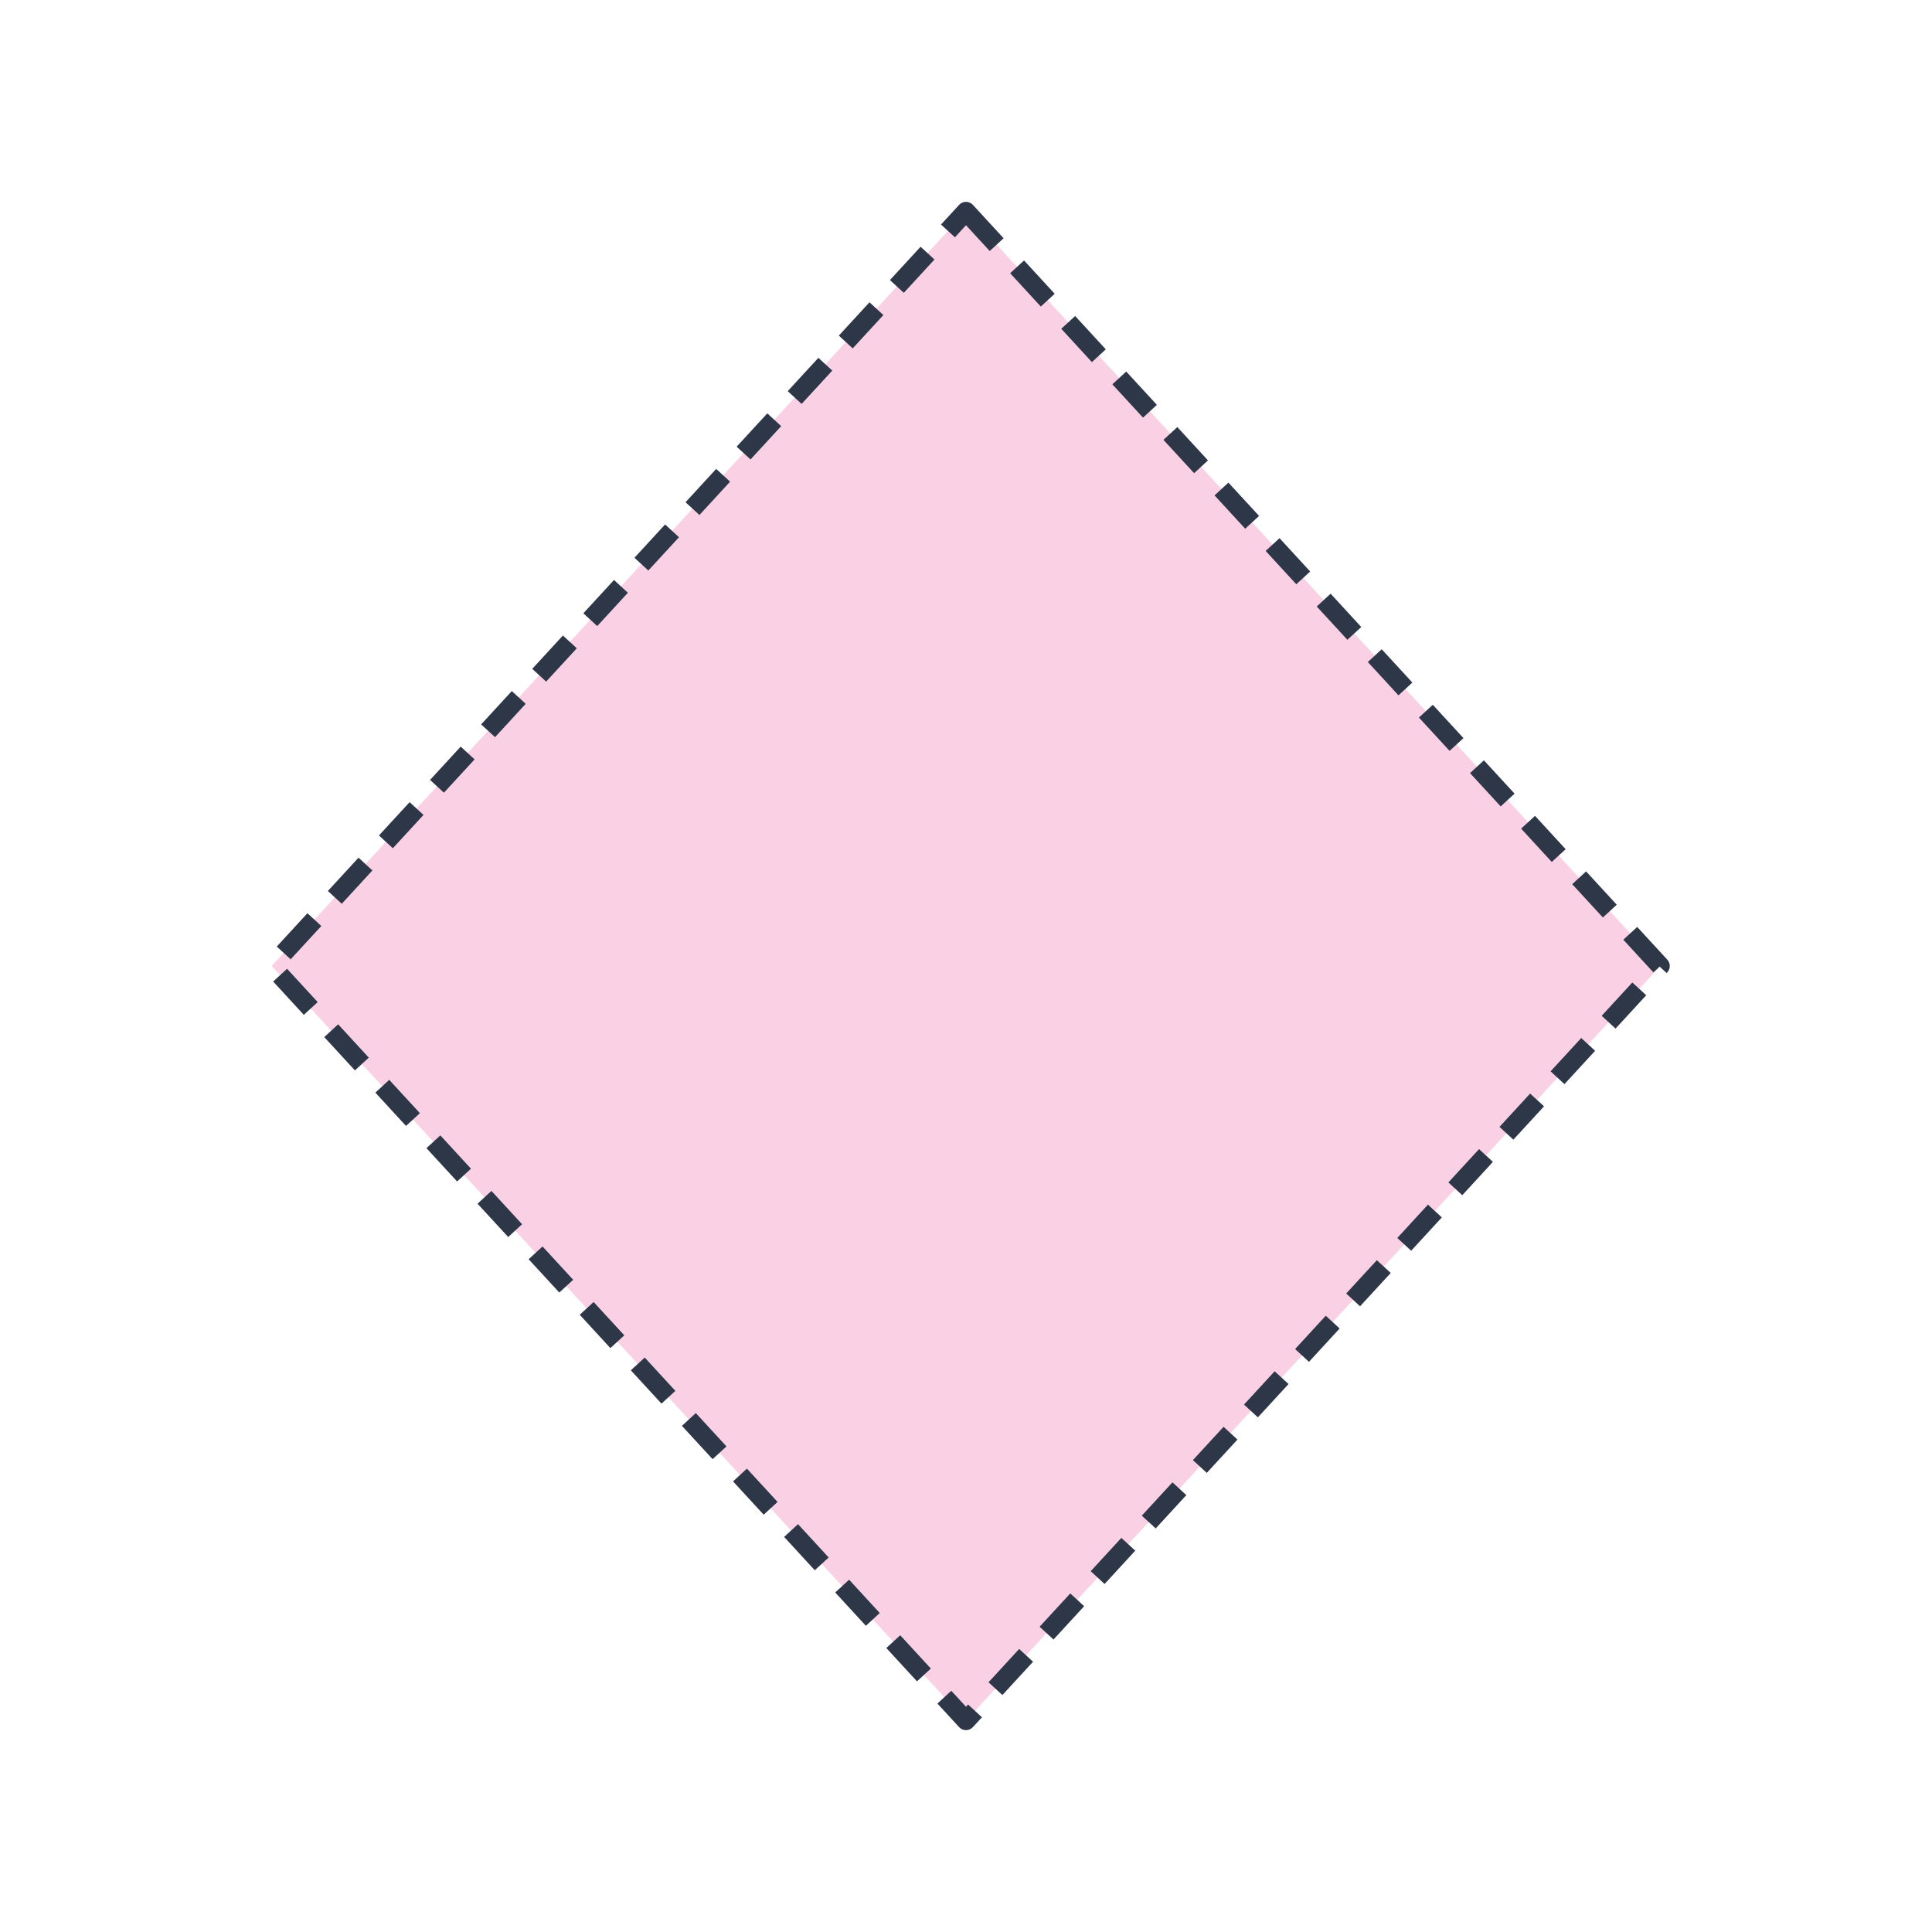
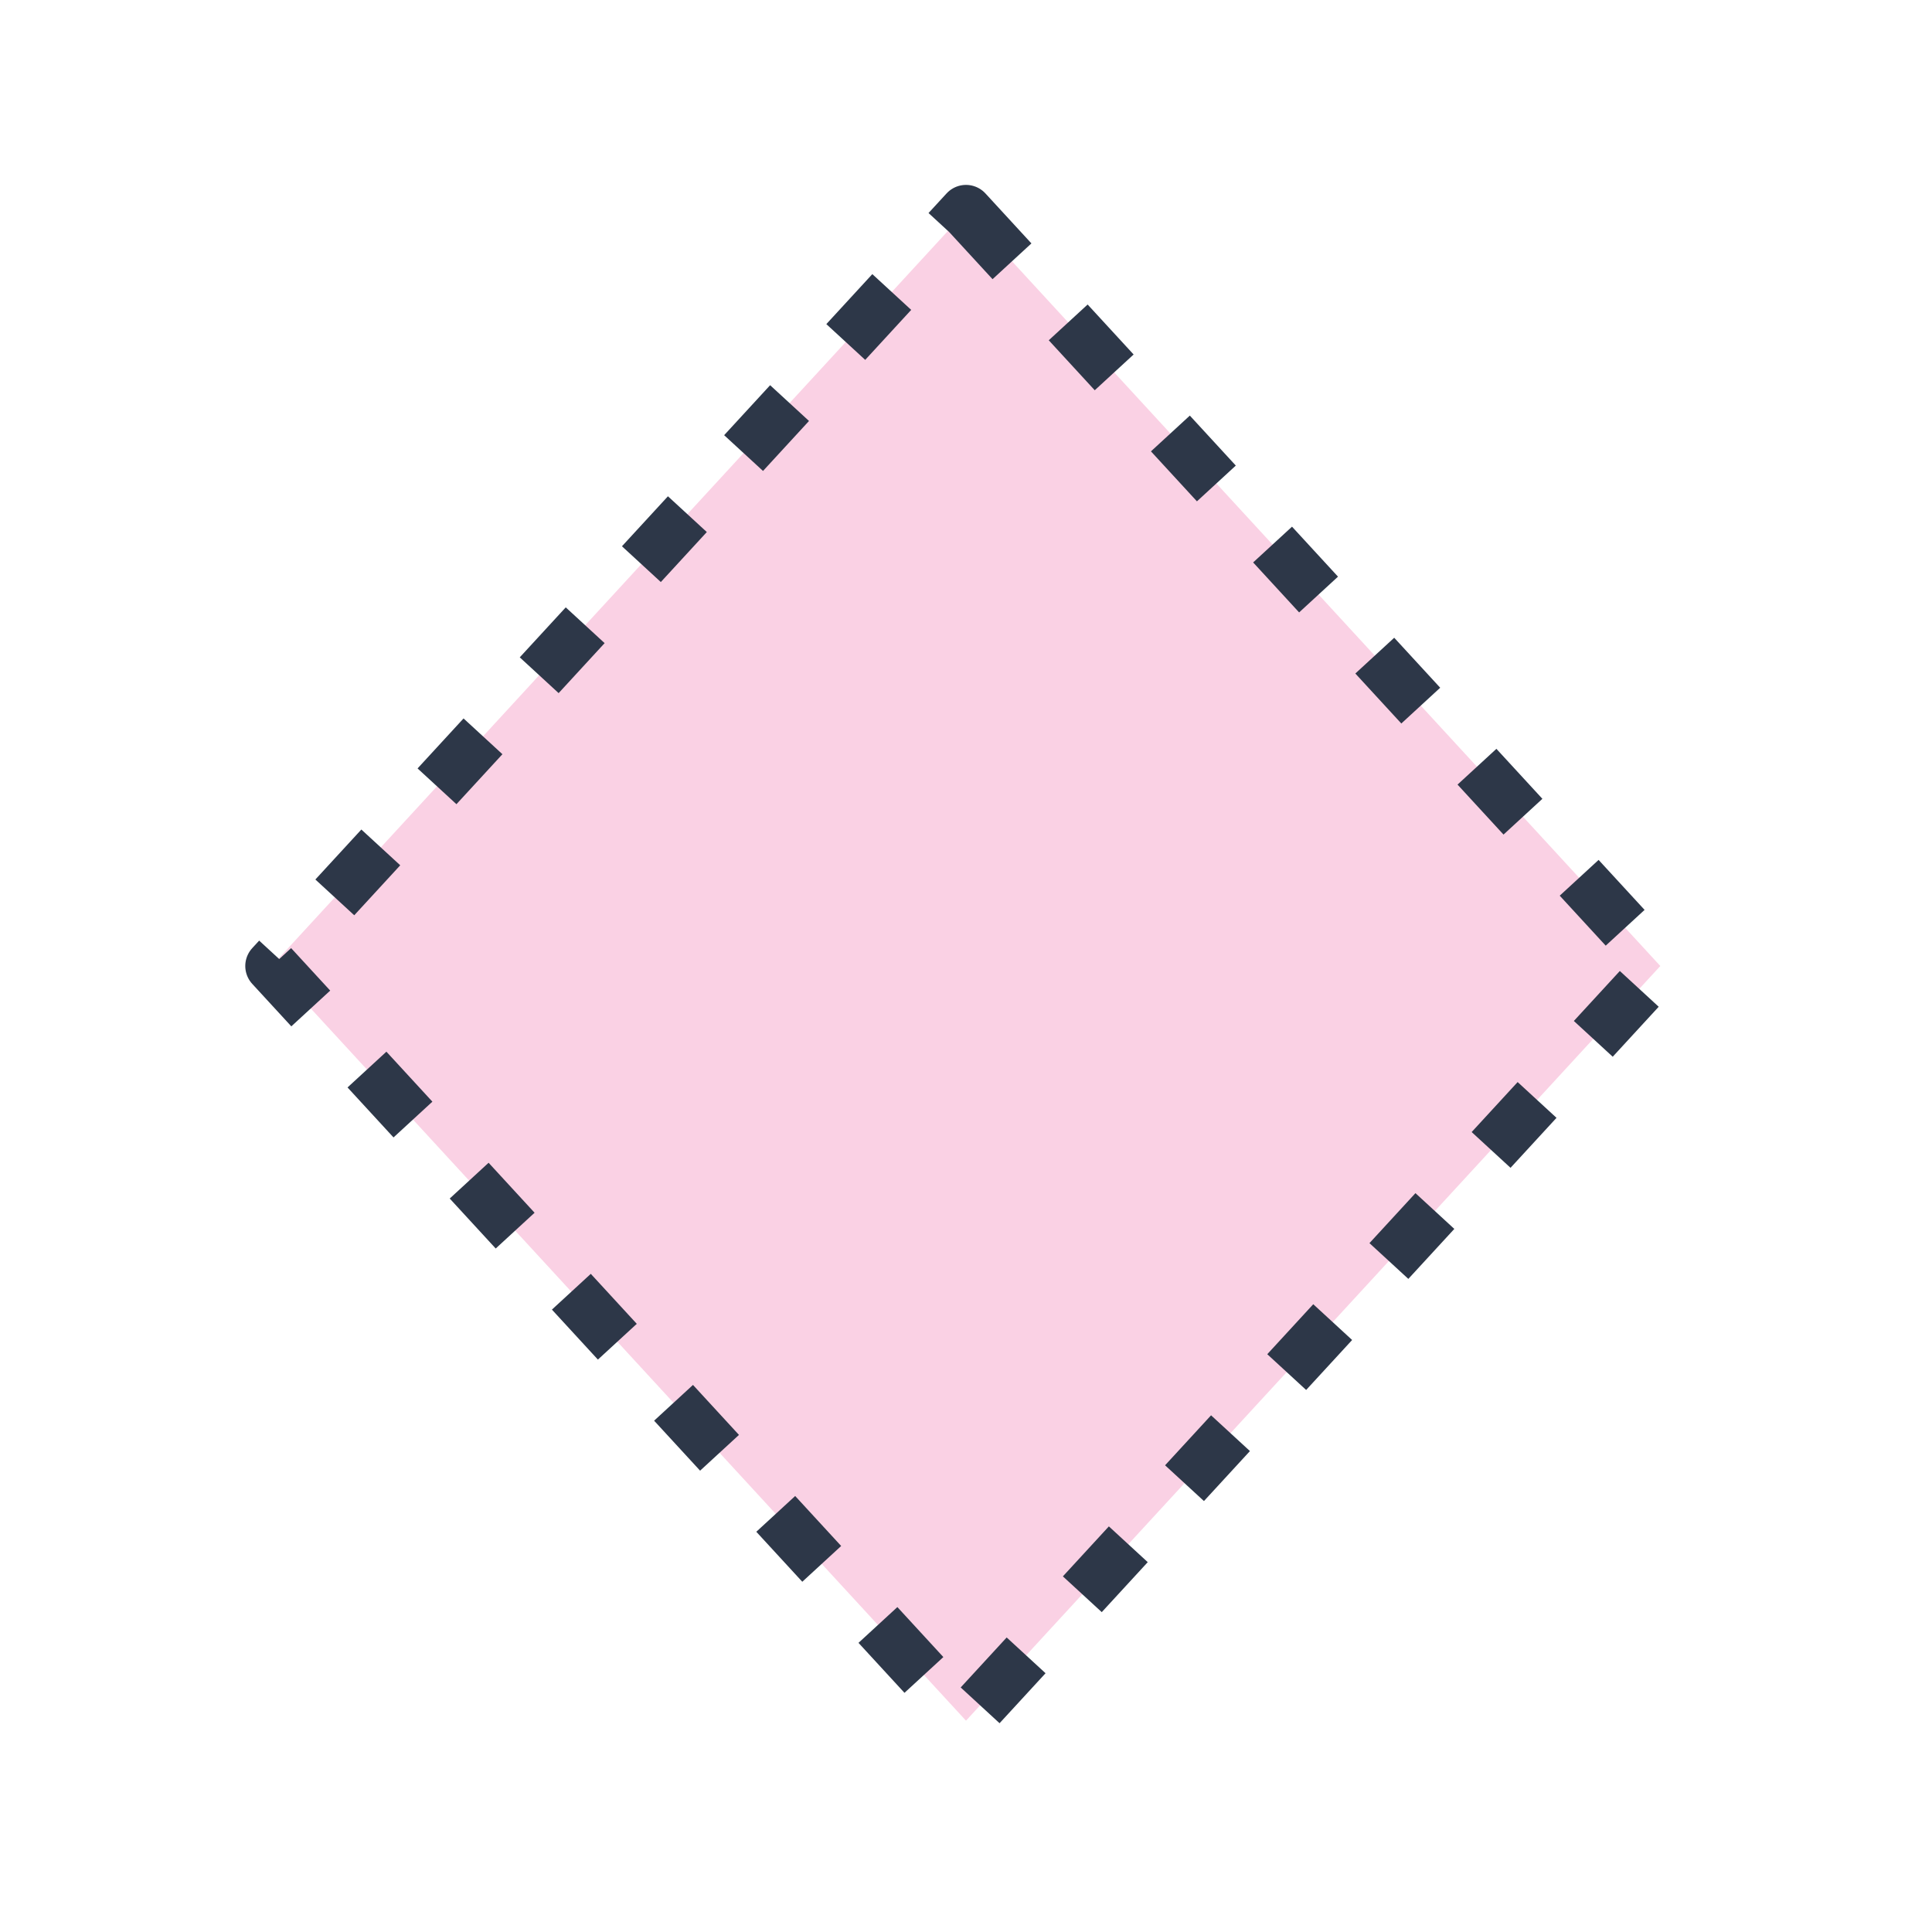
<svg xmlns="http://www.w3.org/2000/svg" viewBox="0 0 512 512">
-   <polygon points="256,56 440,256 256,456 72,256" fill="#ED64A6" fill-opacity="0.3" stroke="#2D3748" stroke-width="5" stroke-dasharray="12 8" stroke-linejoin="round" />
+   <polygon points="256,56 440,256 256,456 72,256" fill="#ED64A6" fill-opacity="0.3" stroke="#2D3748" stroke-width="14" stroke-dasharray="18 22" stroke-linejoin="round" />
</svg>
